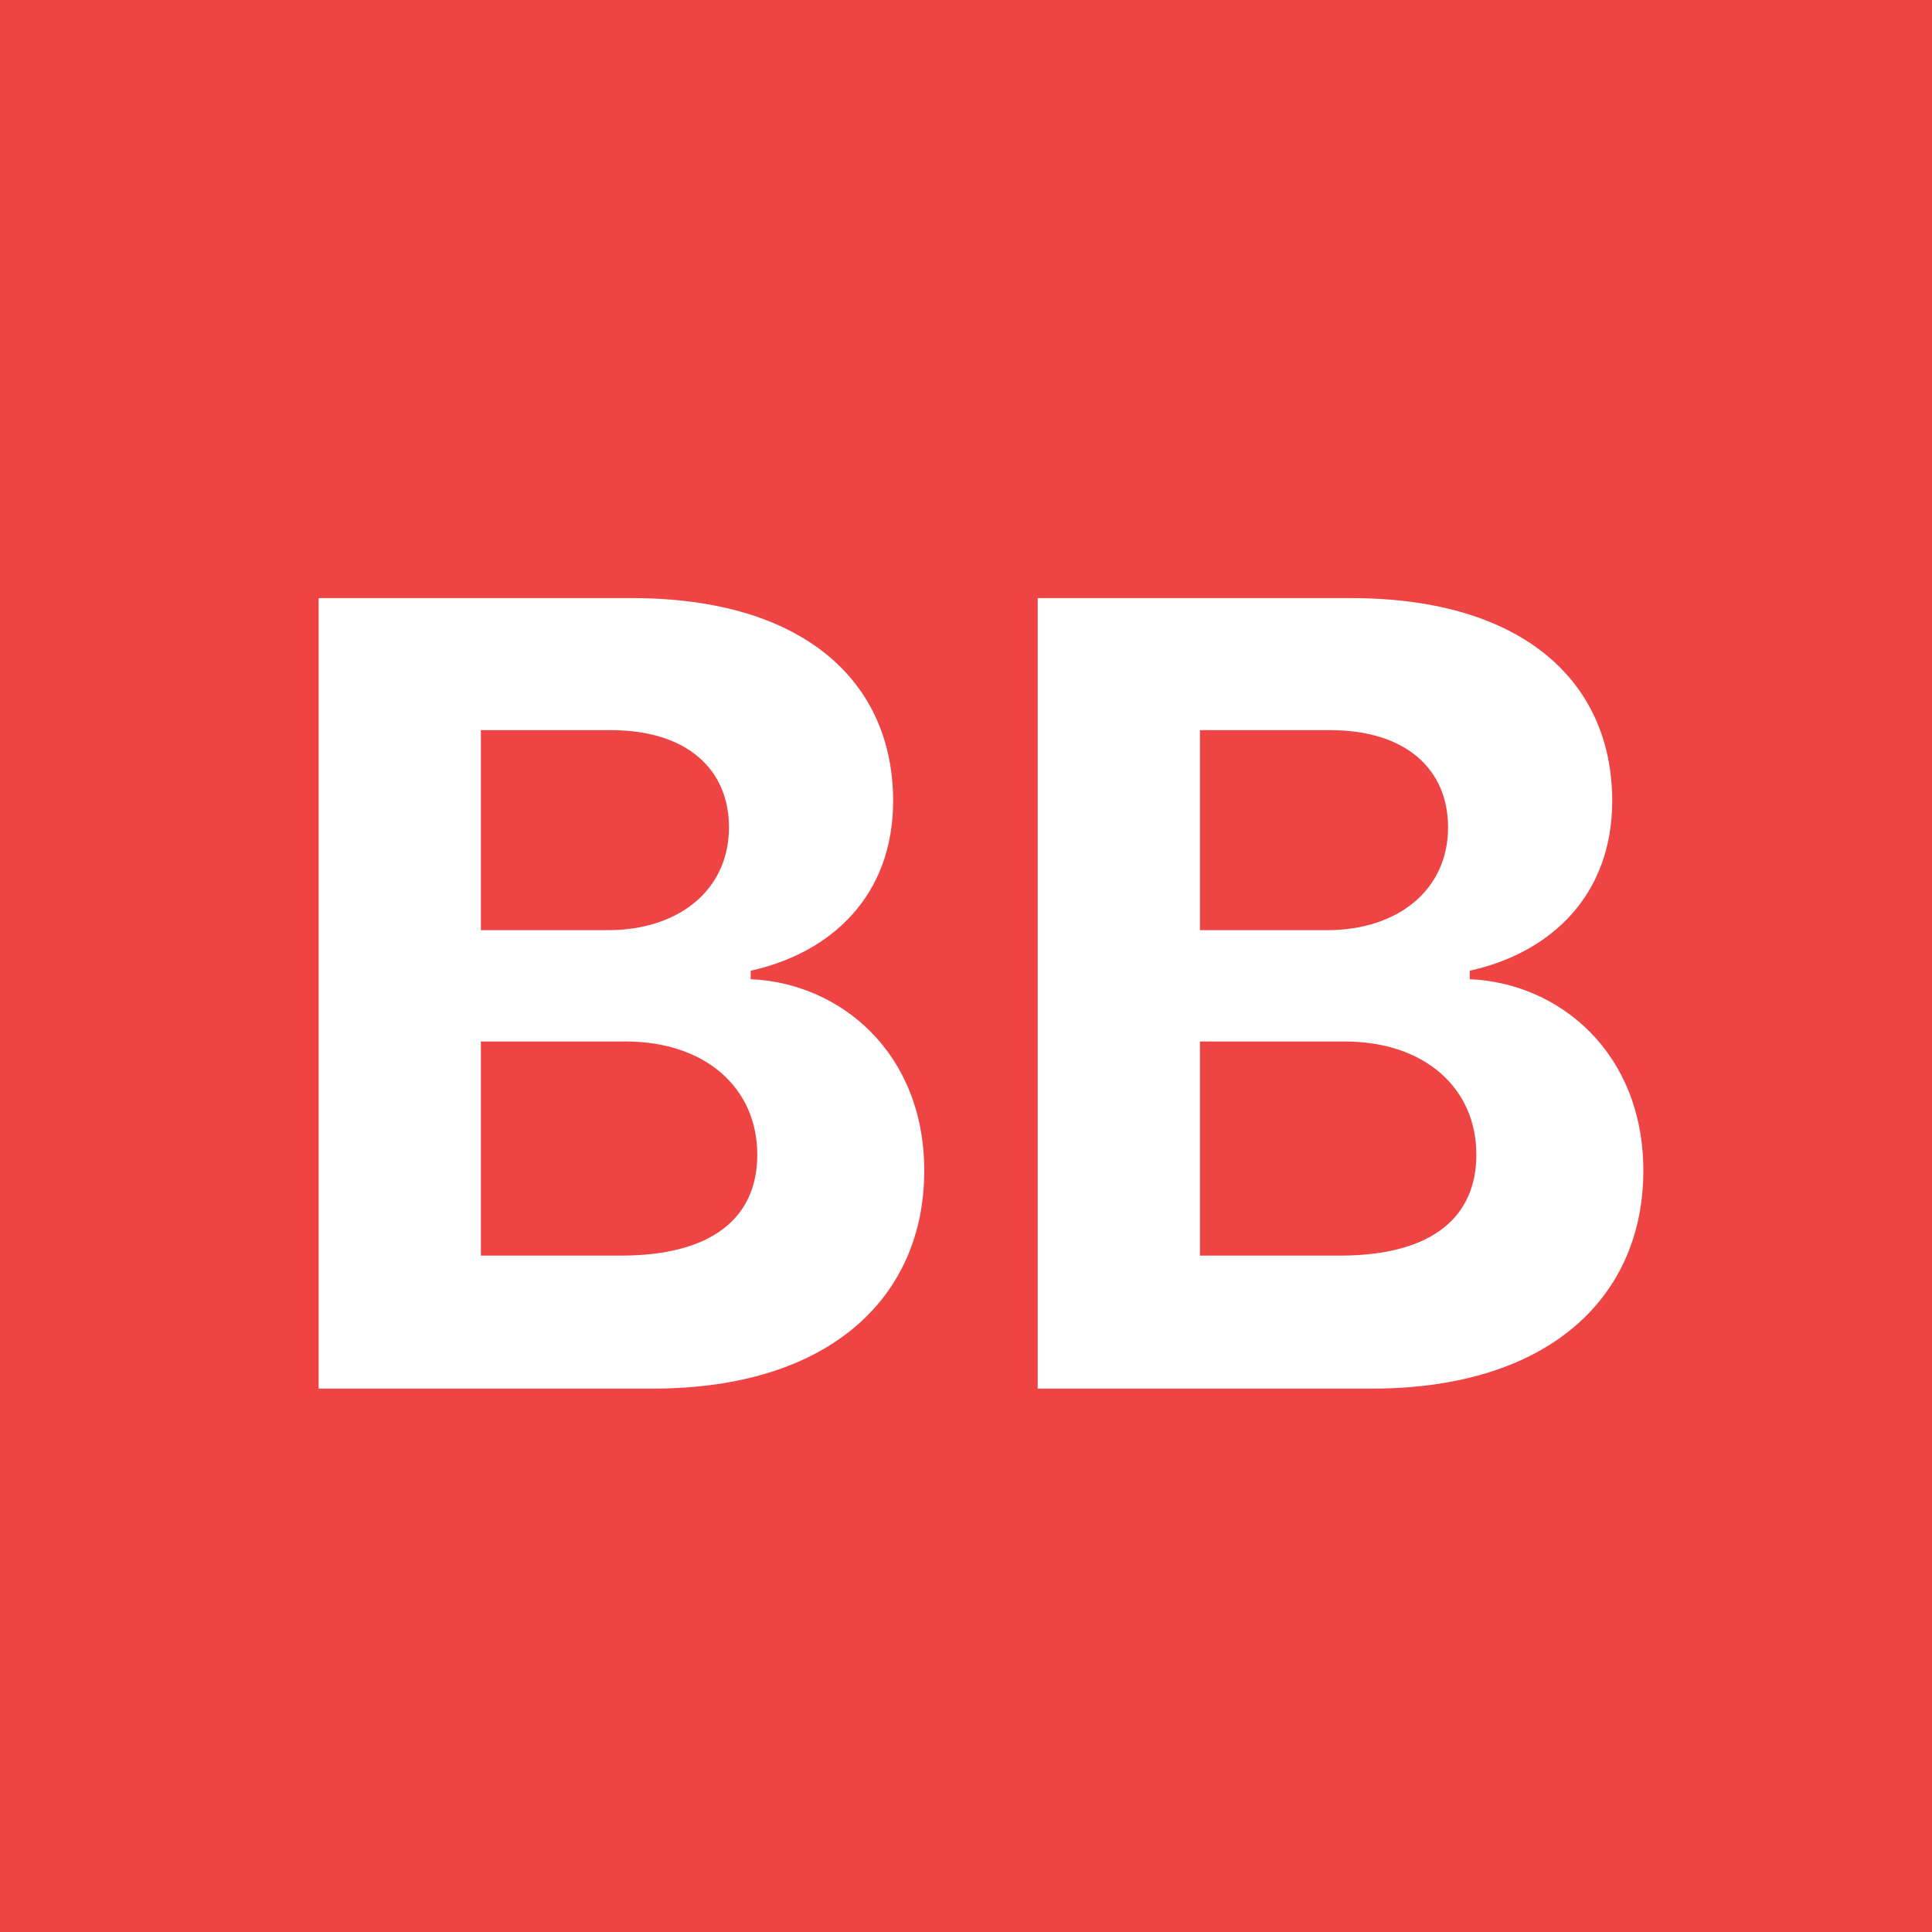
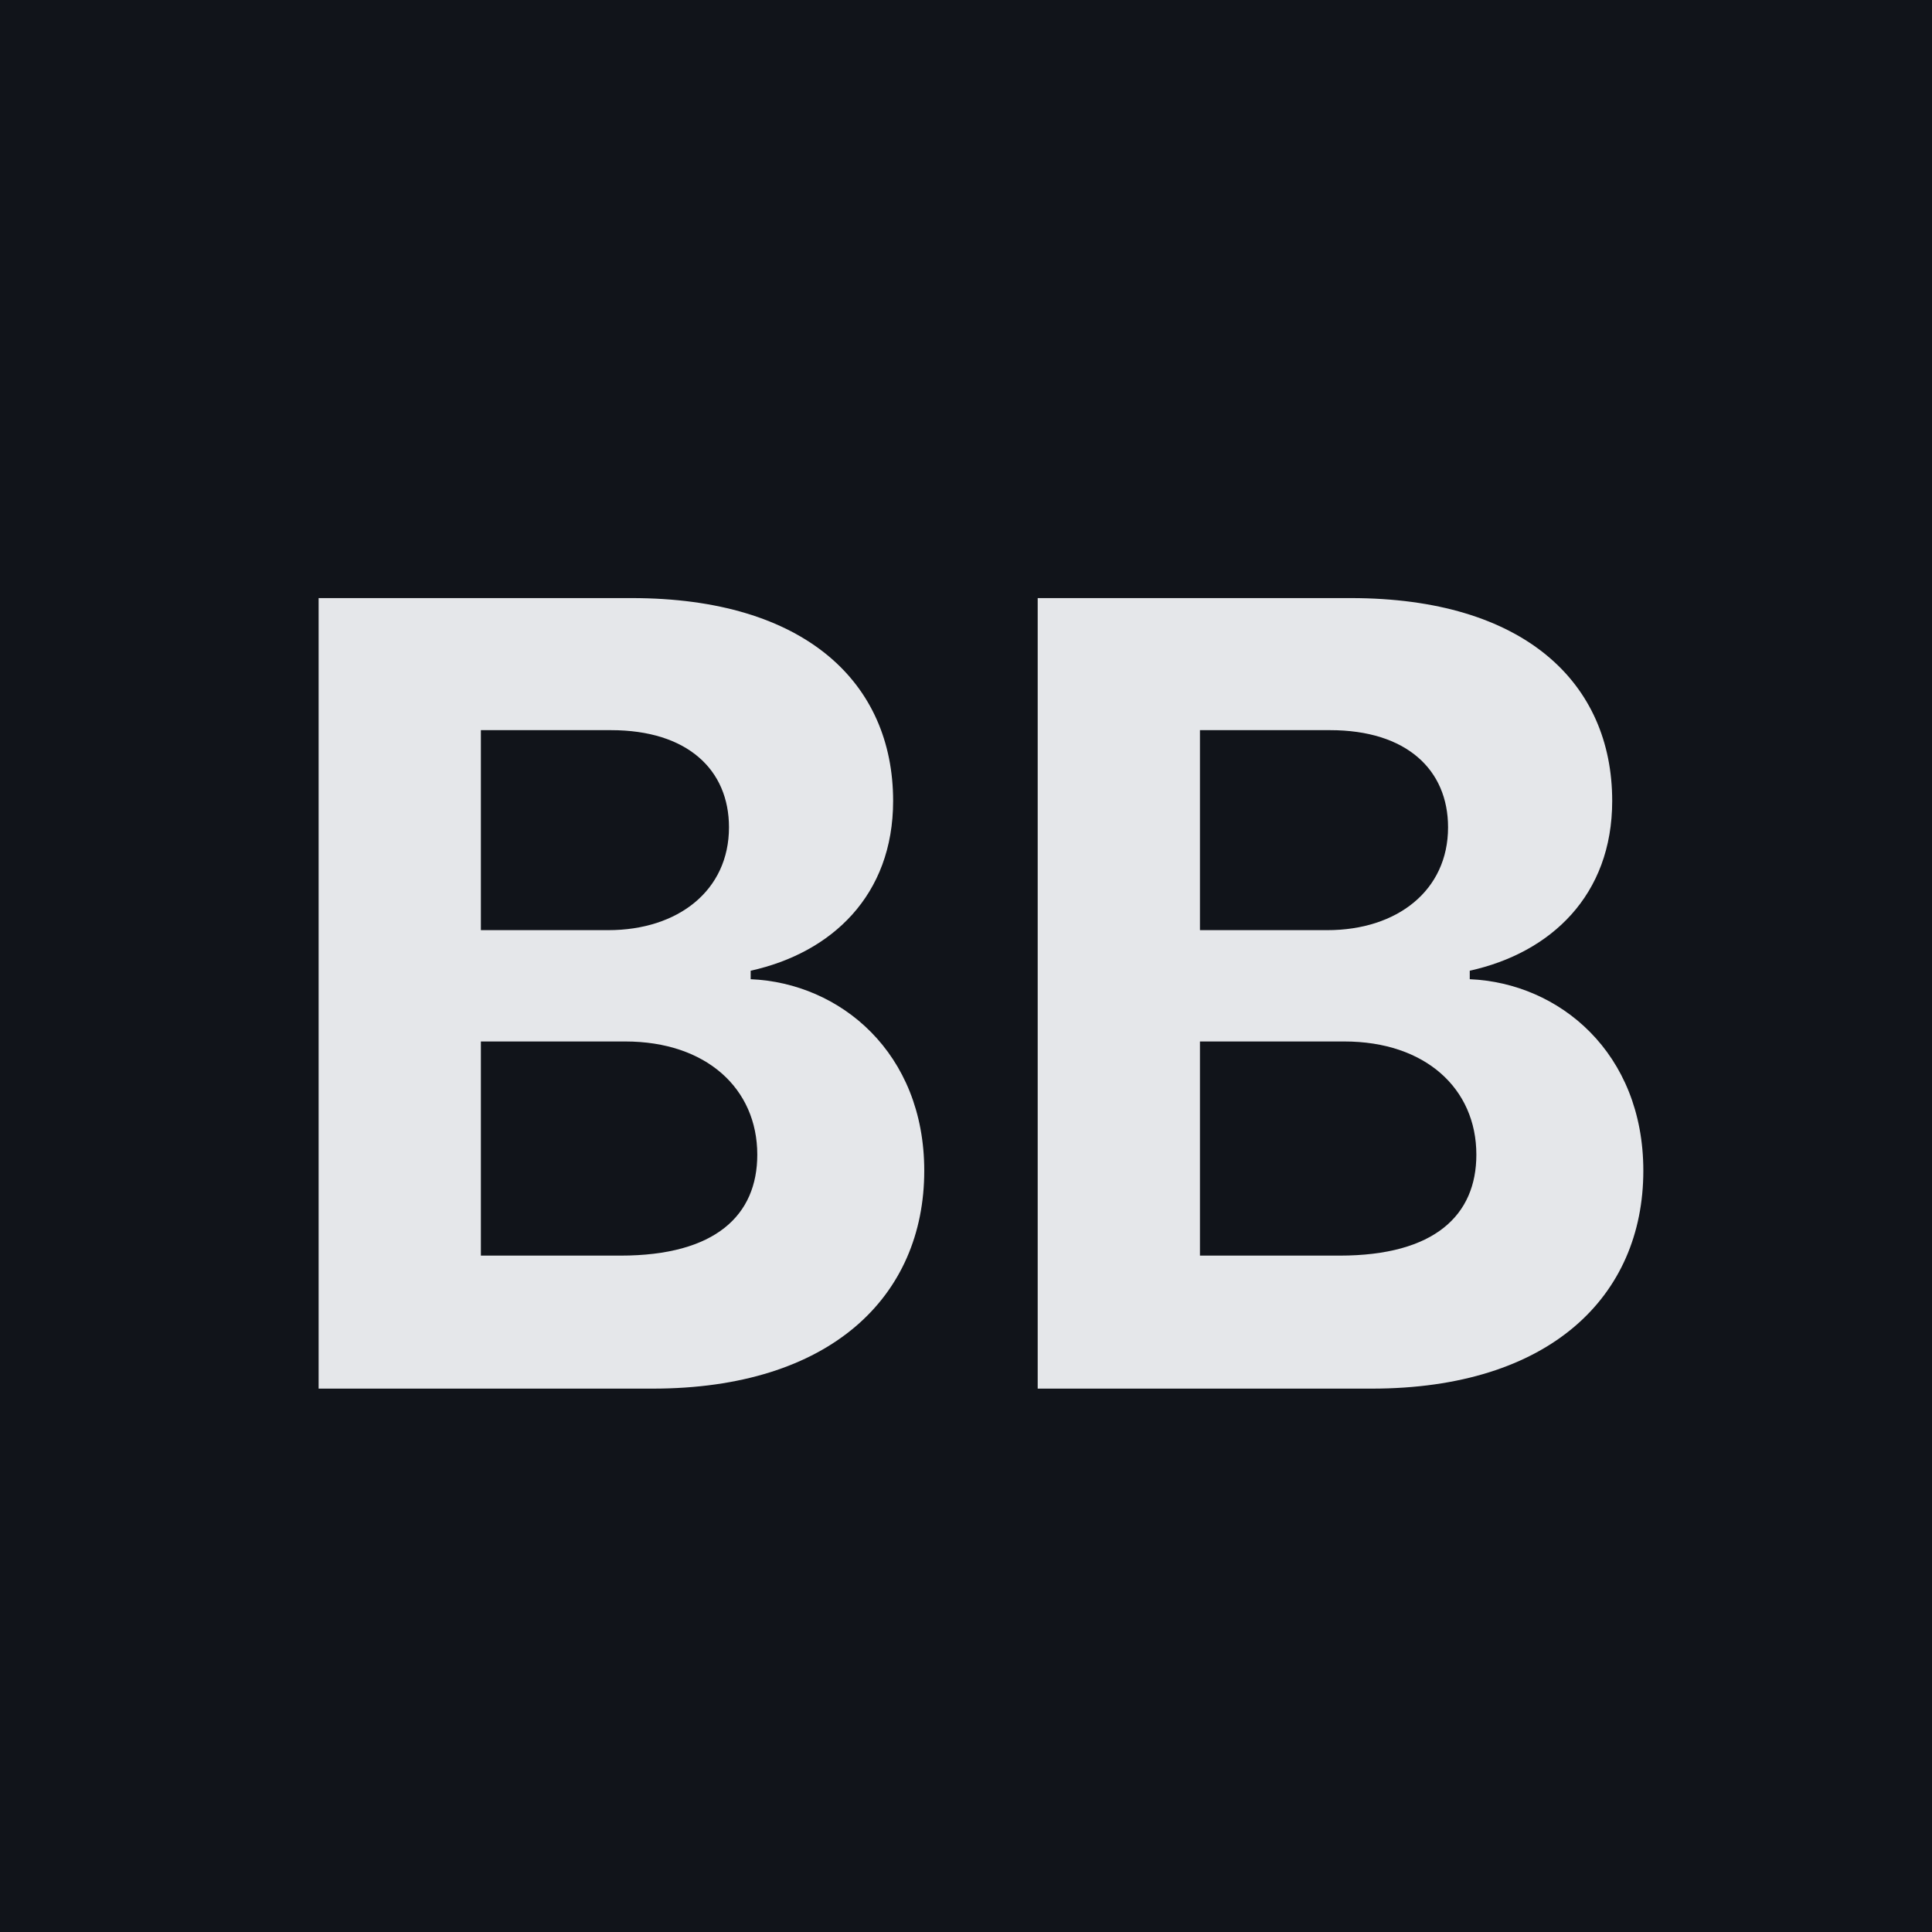
<svg xmlns="http://www.w3.org/2000/svg" viewBox="0 0 32 32">
-   <rect width="32" height="32" fill="#ef4444" />
-   <text x="16" y="23" text-anchor="middle" font-family="system-ui, -apple-system, sans-serif" font-size="18" font-weight="700" fill="white">BB</text>
+   <rect width="32" height="32" fill="#11141A" />
+   <text x="16" y="23" text-anchor="middle" font-family="system-ui, -apple-system, sans-serif" font-size="18" font-weight="700" fill="#E5E7EA">BB</text>
</svg>
